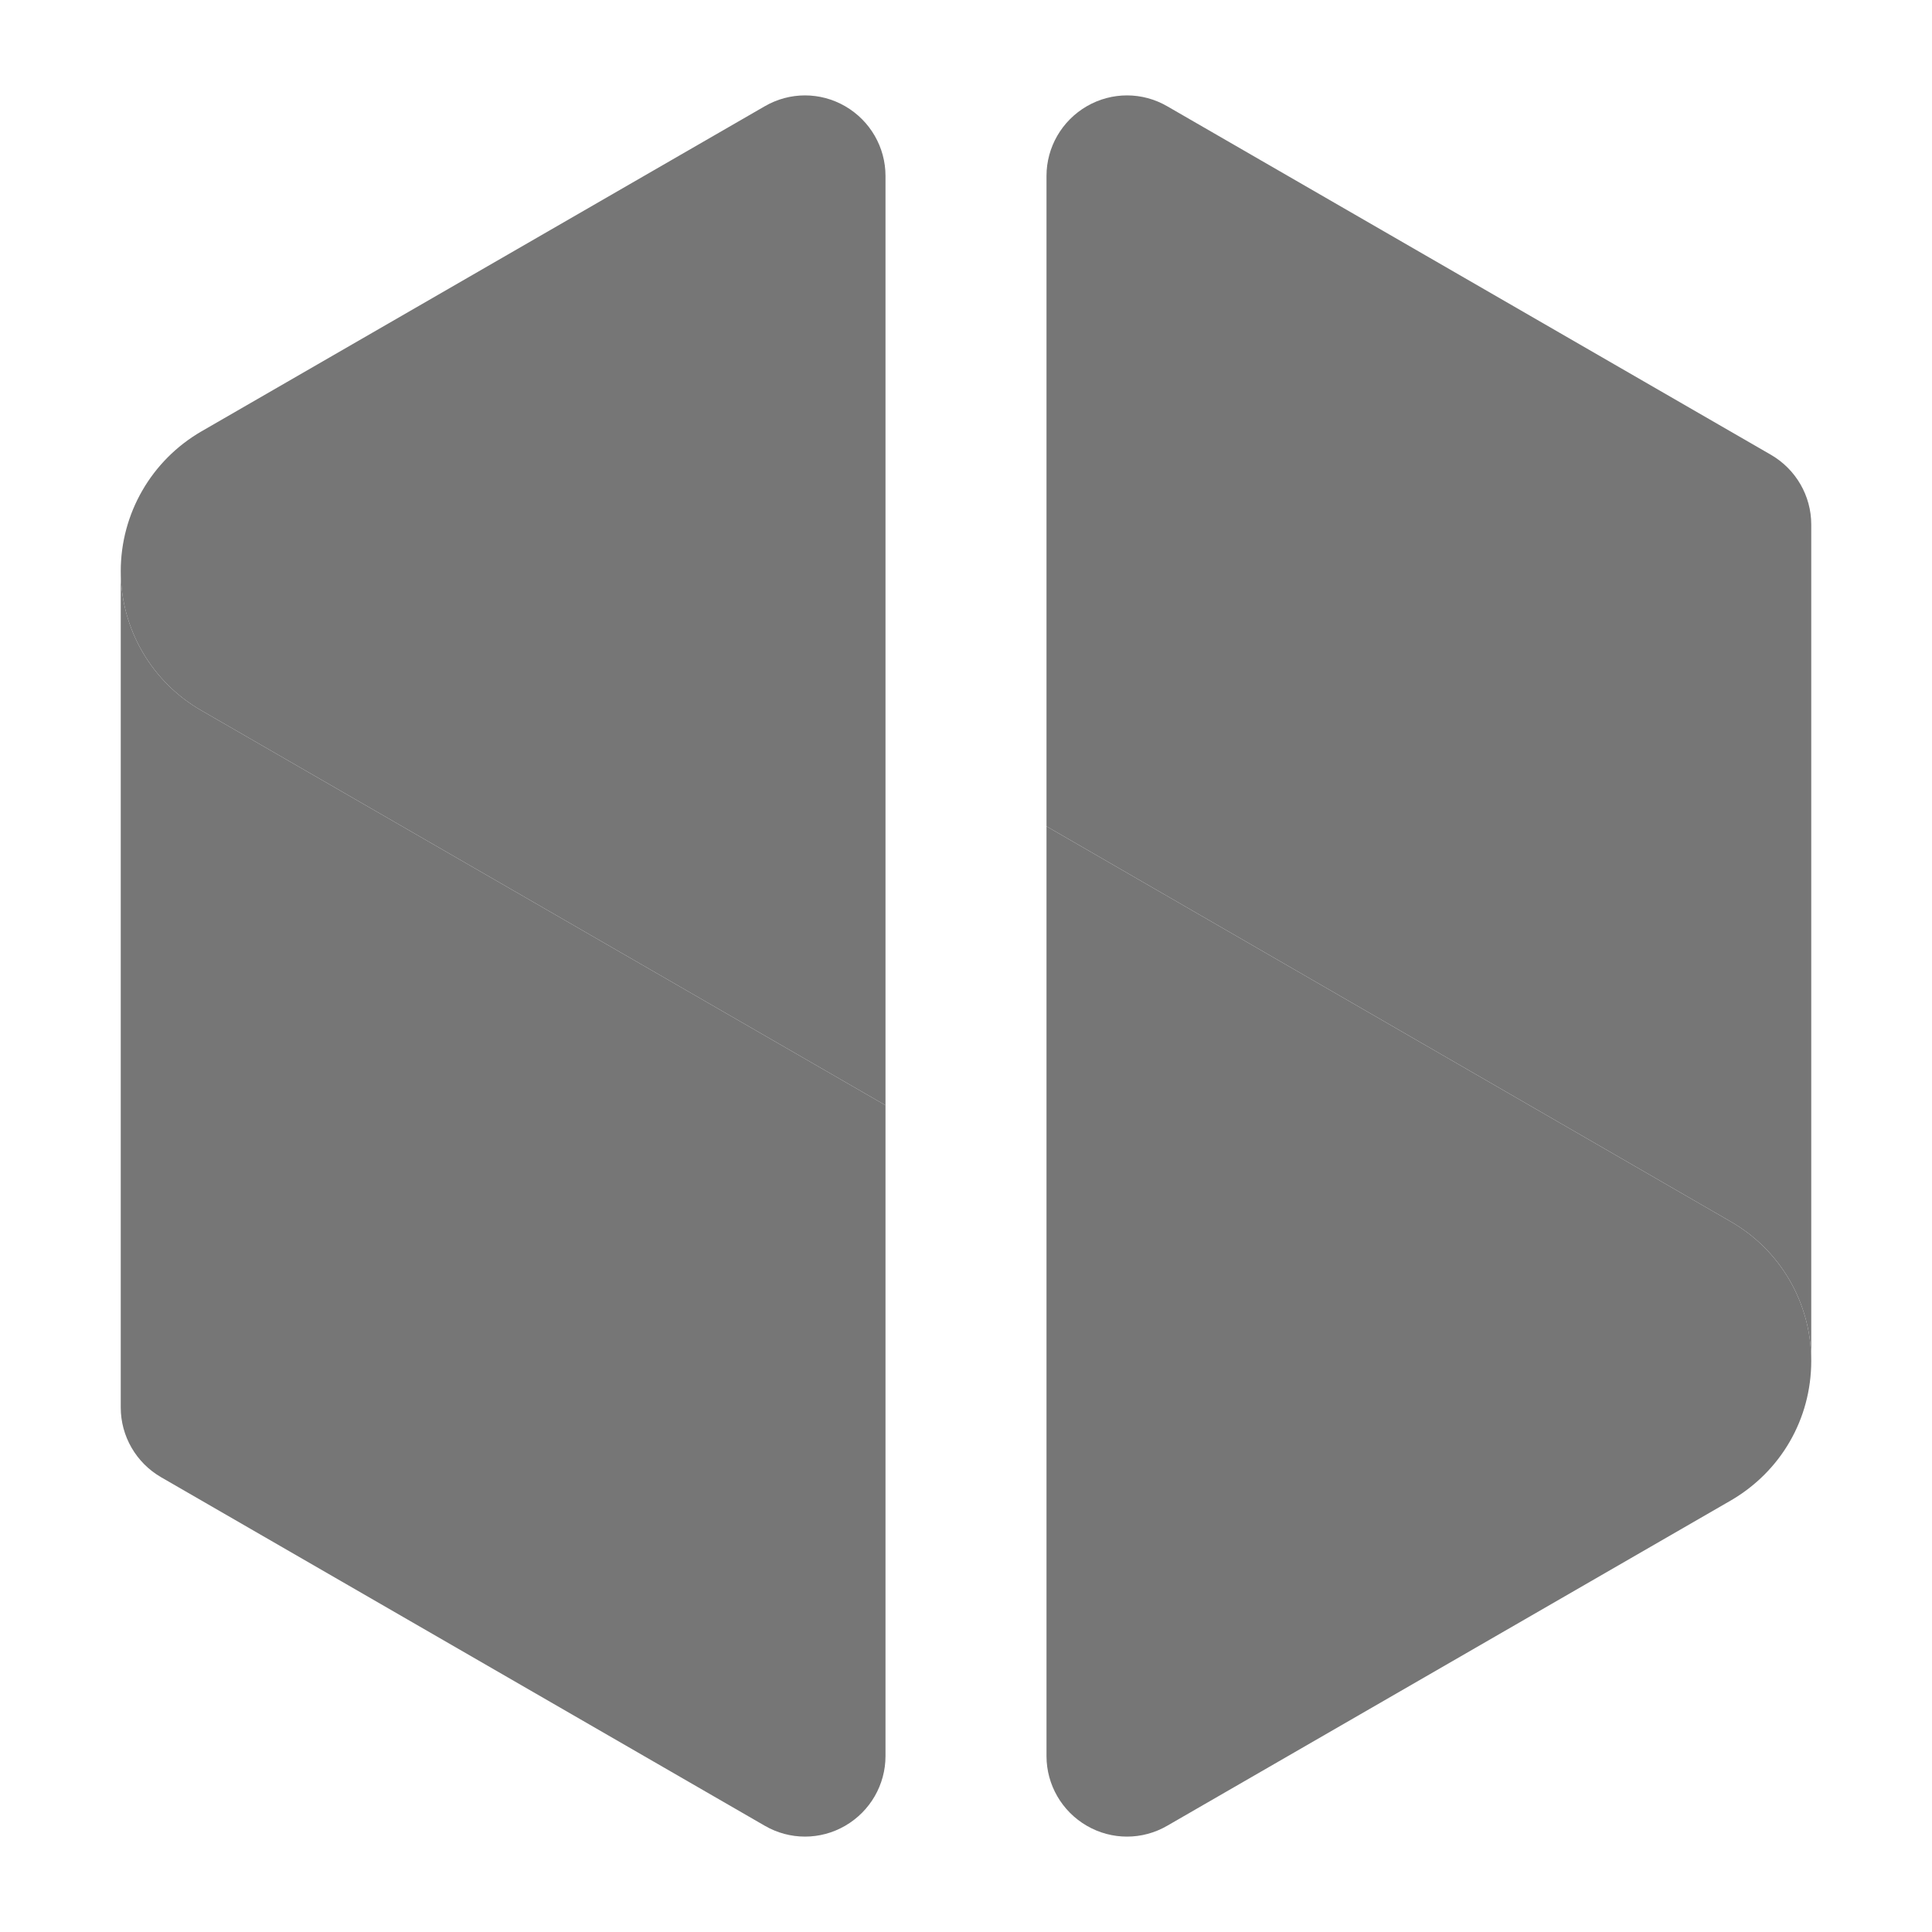
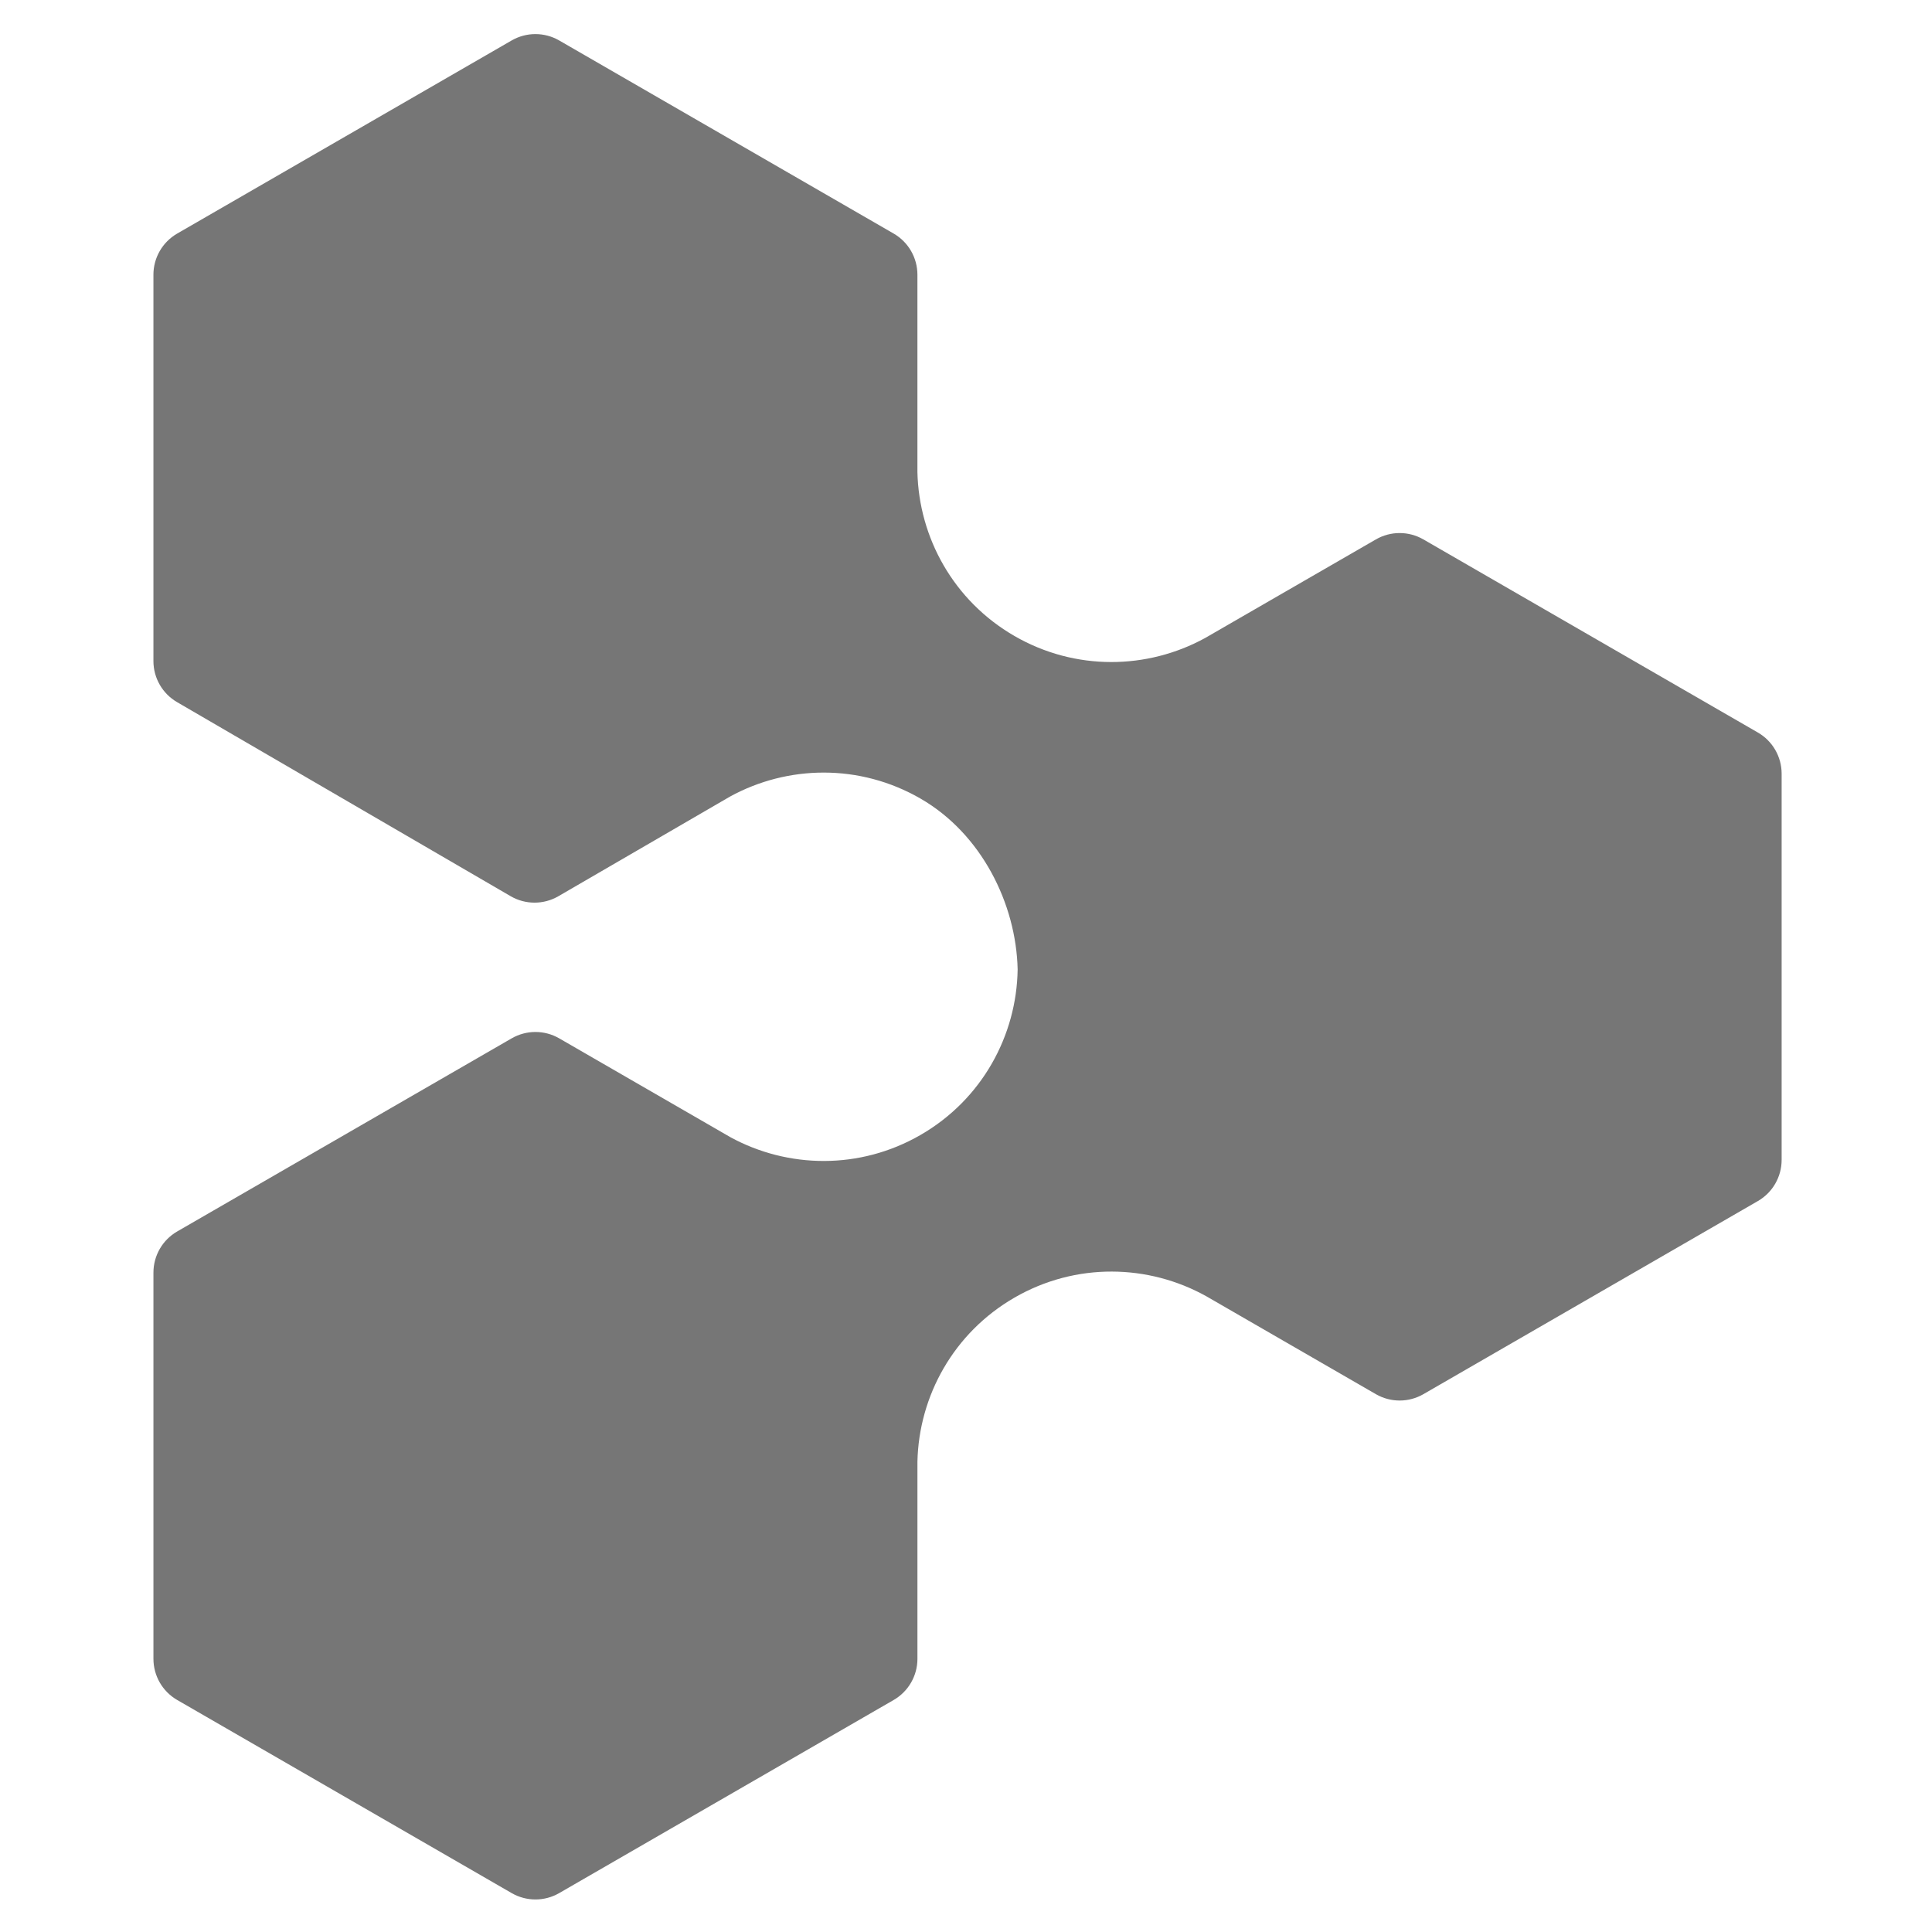
- <svg xmlns="http://www.w3.org/2000/svg" viewBox="0 0 1024 1024" color="#767676">
-   <path d="M64 302.719C64 333.652 80.64 361.599 106.667 376.532L469.333 585.812V930.772C469.333 945.919 461.227 959.999 448 967.679C434.773 975.359 418.56 975.359 405.333 967.679L85.333 782.932C72.107 775.252 64 761.172 64 746.025V302.719Z" fill="currentColor" />
-   <path d="M448 56.322C461.227 64.002 469.333 78.082 469.333 93.229V585.816L106.667 376.536C80.64 361.603 64 333.656 64 302.723C64 272.216 80.213 244.056 106.667 228.696L405.333 56.322C418.56 48.642 434.773 48.642 448 56.322Z" fill="currentColor" />
-   <path d="M618.667 56.322L938.667 241.069C951.893 248.749 960 262.829 960 277.976V721.283C960 690.349 943.36 662.403 917.333 647.469L554.667 437.976V93.229C554.667 78.082 562.773 64.002 576 56.322C589.227 48.642 605.44 48.642 618.667 56.322Z" fill="currentColor" />
-   <path d="M554.667 437.974L917.333 647.467C943.36 662.401 960 690.347 960 721.281C960 752.214 943.787 779.947 917.333 795.307L618.667 967.681C605.44 975.361 589.227 975.361 576 967.681C562.773 960.001 554.667 945.921 554.667 930.774V437.974Z" fill="currentColor" />
+ <svg xmlns="http://www.w3.org/2000/svg" viewBox="43 43 340 340" color="#767676">
+   <path d="M70 159.333V91.347C70 88.359 71.594 85.598 74.182 84.104L133.043 50.12C135.631 48.627 138.819 48.627 141.407 50.12L200.269 84.104C202.856 85.598 204.45 88.359 204.45 91.347V126.068C204.708 137.606 210.806 148.734 221.531 154.926C232.256 161.117 244.942 160.834 255.063 155.289L285.132 137.929C287.719 136.435 290.907 136.435 293.495 137.929L352.357 171.913C354.944 173.406 356.538 176.167 356.538 179.155V247.123C356.538 250.111 354.944 252.872 352.357 254.366L293.495 288.35C290.907 289.844 287.719 289.844 285.132 288.35L255.306 271.13C245.146 265.456 232.344 265.117 221.534 271.358C210.809 277.55 204.711 288.678 204.453 300.215V334.926C204.453 337.914 202.859 340.675 200.271 342.169L141.41 376.153C138.822 377.647 135.634 377.647 133.046 376.153L74.184 342.169C71.597 340.675 70.003 337.914 70.003 334.926V266.959C70.003 263.971 71.597 261.21 74.184 259.716L133.046 225.732C135.634 224.238 138.822 224.238 141.41 225.732L171.547 243.132C181.656 248.638 194.306 248.906 205.005 242.729C215.815 236.488 221.922 225.231 222.088 213.595C221.83 202.057 215.732 189.737 205.008 183.545C194.283 177.353 181.597 177.636 171.476 183.181L141.269 200.72C138.67 202.229 135.461 202.228 132.864 200.716L74.158 166.562C71.584 165.065 70 162.311 70 159.333Z" fill="currentColor" />
</svg>
